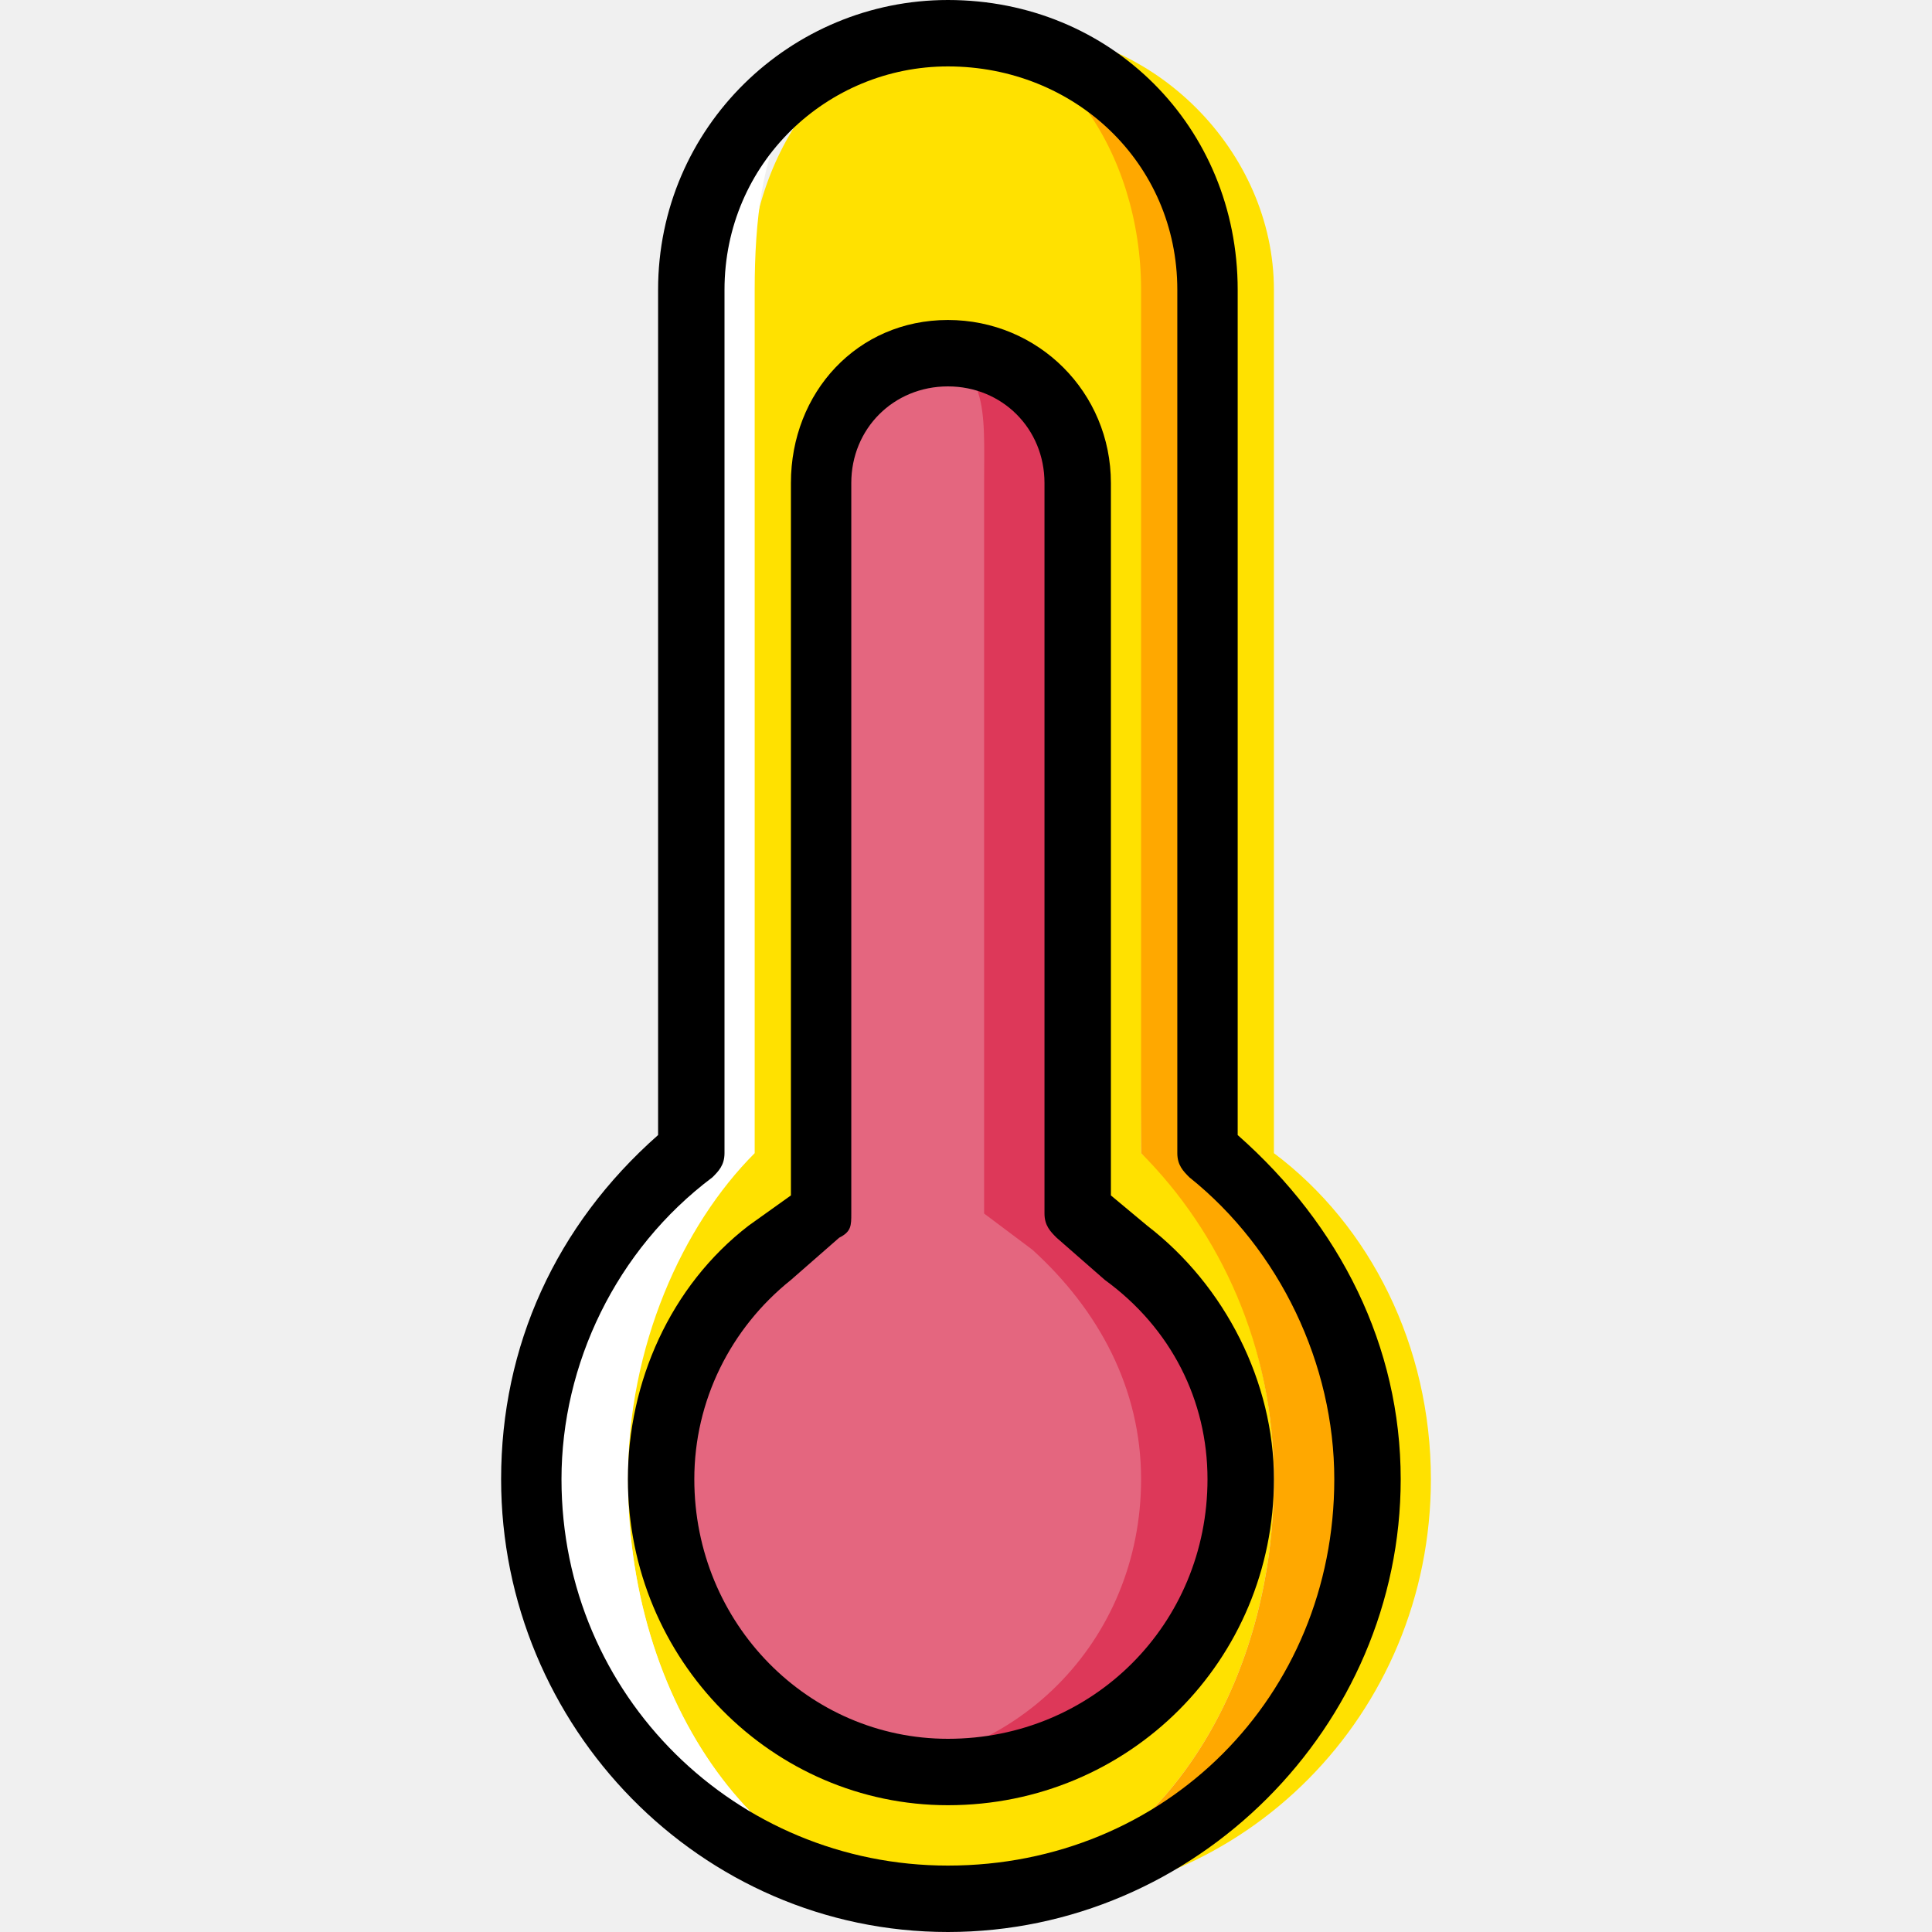
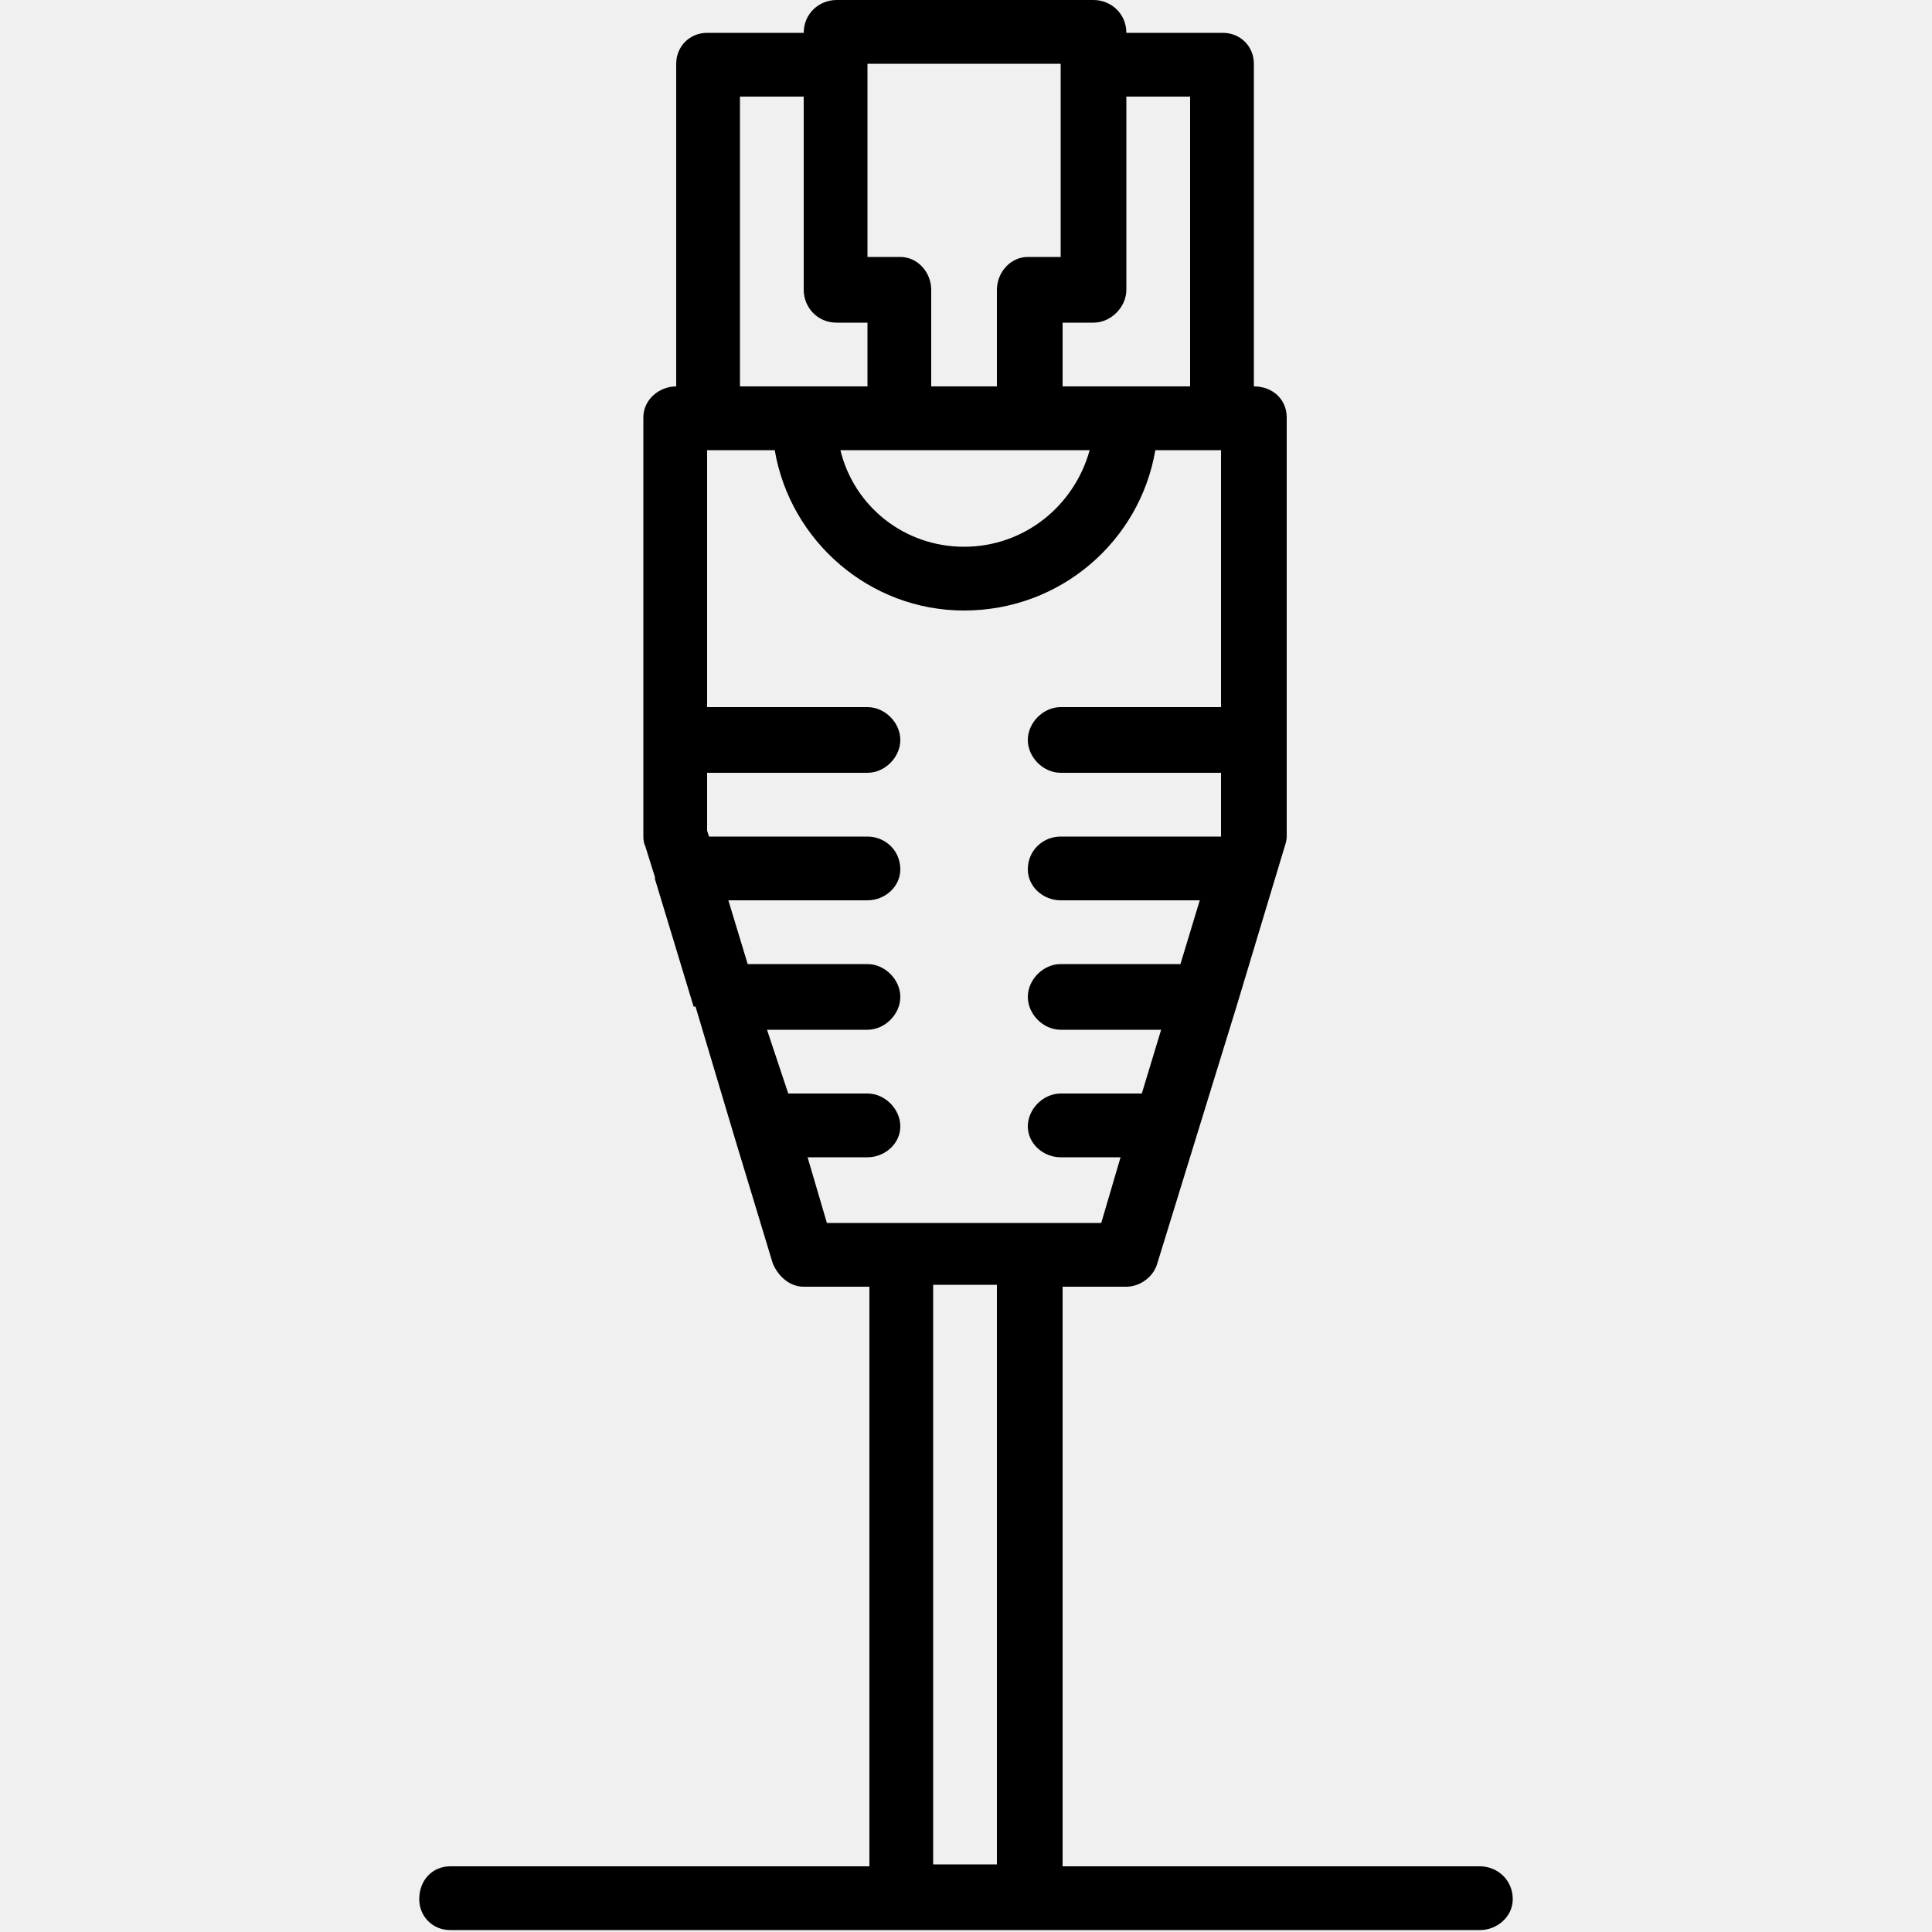
- <svg xmlns="http://www.w3.org/2000/svg" version="1.2" viewBox="0 0 32 32" width="32" height="32">
-   <path fill="#ffe100" d="m21.1 19.1v-14.3c0-2.3-2-4.3-4.3-4.3 1.8 0 3.3 2 3.3 4.3v14.3c1.2 1.2 2 3.2 2 5.4 0 3.9-2.4 7-5.3 7 3.8 0 6.9-3.1 6.9-7 0-2.2-1-4.2-2.6-5.4z" />
-   <path fill="#ffe100" d="m18.9 19.1l0.1-14.3c0-2.3-1.5-4.3-3.3-4.3-1.8 0-3.3 2-3.3 4.3v14.3c-1.2 1.2-2 3.2-2 5.4 0 3.9 2.4 7 5.3 7 3 0 5.4-3.1 5.4-7 0-2.2-0.9-4.2-2.2-5.4z" />
-   <path fill="#ffa800" d="m20 19.1v-14.3c0-2.3-1.9-4.3-4.3-4.3 1.8 0 3.2 2 3.2 4.3v14.3c1.3 1.3 2.2 3.2 2.2 5.4 0 3.9-2.4 7-5.4 7 3.9 0 7-3.1 7-7 0-2.2-1.1-4.2-2.7-5.4z" />
-   <path fill="#fff" d="m10.4 24.5c0-2.2 0.9-4.2 2.1-5.4v-14.3c0-2.3 0.5-4.3 3.2-4.3-2.3 0-4.2 2-4.2 4.3v14.3c-1.6 1.2-2.7 3.2-2.7 5.4 0 3.9 3.1 7 6.9 7-2.9 0-5.3-3.1-5.3-7z" />
-   <path fill="#dd3859" d="m15.7 29.3c-2.6 0-4.8-2.1-4.8-4.8 0-1.5 0.7-2.8 1.9-3.8l0.8-0.6v-12.1c0-1.2 1-2.1 2.1-2.1 1.2 0 2.2 0.9 2.2 2.1v12.1l0.8 0.6c1.1 1 1.8 2.3 1.8 3.8 0 2.7-2.1 4.8-4.8 4.8z" />
-   <path fill="#e4667f" d="m14.1 29.3c-2.6 0-3.2-5.9-3.2-4.8 0-1.5 0.7-2.8 1.9-3.8l0.8-0.6v-12.1c0-1.2 0.4-2.1 1.6-2.1 1.2 0 1.1 0.9 1.1 2.1v12.1l0.8 0.6c1.1 1 1.8 2.3 1.8 3.8 0 2.7-2.1 4.8-4.8 4.8z" />
-   <path d="m15.7 32c-4.1 0-7.4-3.4-7.4-7.5 0-2.2 0.9-4.2 2.6-5.7v-14c0-2.7 2.2-4.8 4.8-4.8 2.7 0 4.8 2.1 4.8 4.8v14c1.7 1.5 2.7 3.5 2.7 5.7 0 4.1-3.4 7.5-7.5 7.5zm0-30.9c-2 0-3.7 1.6-3.7 3.7v14.3c0 0.2-0.1 0.3-0.2 0.4-1.6 1.2-2.5 3.1-2.5 5 0 3.6 2.9 6.4 6.4 6.4 3.6 0 6.4-2.8 6.4-6.4 0-1.9-0.9-3.8-2.4-5-0.1-0.1-0.2-0.2-0.2-0.4v-14.3c0-2.1-1.7-3.7-3.8-3.7z" />
-   <path d="m15.7 29.9c-2.9 0-5.3-2.4-5.3-5.4 0-1.6 0.7-3.2 2-4.2l0.7-0.5v-11.8c0-1.5 1.1-2.7 2.6-2.7 1.5 0 2.7 1.2 2.7 2.7v11.8l0.6 0.5c1.3 1 2.1 2.6 2.1 4.2 0 3-2.4 5.4-5.4 5.4zm0-23.5c-0.9 0-1.6 0.7-1.6 1.6v12.1c0 0.2 0 0.3-0.2 0.4l-0.8 0.7c-1 0.8-1.6 2-1.6 3.3 0 2.4 1.9 4.3 4.2 4.3 2.4 0 4.3-1.9 4.3-4.3 0-1.3-0.6-2.5-1.7-3.3l-0.8-0.7c-0.1-0.1-0.2-0.2-0.2-0.4v-12.1c0-0.9-0.7-1.6-1.6-1.6z" />
+ <svg xmlns="http://www.w3.org/2000/svg" version="1.2" viewBox="0 0 100 100" width="100" height="100">
+   <path d="m76.6 96.6h-21.6v-30h3.3c0.7 0 1.4-0.5 1.6-1.2l4.1-13.3q0 0 0 0l2.5-8.3q0.1-0.3 0.1-0.5v-21.7c0-0.9-0.7-1.6-1.7-1.6v-16.7c0-0.9-0.7-1.6-1.6-1.6h-5c0-1-0.8-1.7-1.7-1.7h-13.3c-0.9 0-1.7 0.7-1.7 1.7h-5c-0.9 0-1.6 0.7-1.6 1.6v16.7c-0.9 0-1.7 0.7-1.7 1.6v21.7q0 0.3 0.1 0.5l0.5 1.6q0 0.1 0 0.1l2 6.6q0 0 0.1 0l2 6.7 2 6.6c0.3 0.7 0.9 1.2 1.6 1.2h3.4v30h-21.7c-0.9 0-1.6 0.7-1.6 1.7 0 0.9 0.7 1.6 1.6 1.6h23.3q0 0 0 0h6.7q0 0 0 0h23.3c0.9 0 1.7-0.7 1.7-1.6 0-1-0.8-1.7-1.7-1.7zm-15-91.6v15h-3.3-3.3v-3.3h1.6c0.9 0 1.7-0.8 1.7-1.7v-10zm-15 18.3h6.7 3.1c-0.8 2.9-3.4 5-6.5 5-3.1 0-5.7-2.1-6.4-5zm8.3-20v10h-1.7c-0.9 0-1.6 0.8-1.6 1.7v5h-3.4v-5c0-0.9-0.7-1.7-1.6-1.7h-1.7v-10zm-16.6 1.7h3.3v10c0 0.9 0.7 1.7 1.7 1.7h1.6v3.3h-3.3-3.3zm3.5 54.9h3.1c0.9 0 1.7-0.7 1.7-1.6 0-0.9-0.8-1.7-1.7-1.7h-4.1l-1.1-3.3h5.2c0.9 0 1.7-0.8 1.7-1.7 0-0.9-0.8-1.7-1.7-1.7h-6.2l-1-3.3h7.2c0.9 0 1.7-0.7 1.7-1.6 0-1-0.8-1.7-1.7-1.7h-8.2l-0.1-0.3v-3h8.3c0.9 0 1.7-0.8 1.7-1.7 0-0.9-0.8-1.7-1.7-1.7h-8.3v-13.3h3.5c0.8 4.7 4.9 8.3 9.8 8.3 5 0 9.1-3.6 9.9-8.3h3.4v13.3h-8.3c-0.9 0-1.7 0.8-1.7 1.7 0 0.9 0.8 1.7 1.7 1.7h8.3v3 0.3h-8.3c-0.9 0-1.7 0.7-1.7 1.7 0 0.9 0.8 1.6 1.7 1.6h7.2l-1 3.3h-6.2c-0.9 0-1.7 0.8-1.7 1.7 0 0.9 0.8 1.7 1.7 1.7h5.2l-1 3.3h-4.2c-0.9 0-1.7 0.8-1.7 1.7 0 0.9 0.8 1.6 1.7 1.6h3.1l-1 3.4h-14.2zm6.5 6.6h3.3v30h-3.3z" />
</svg>
